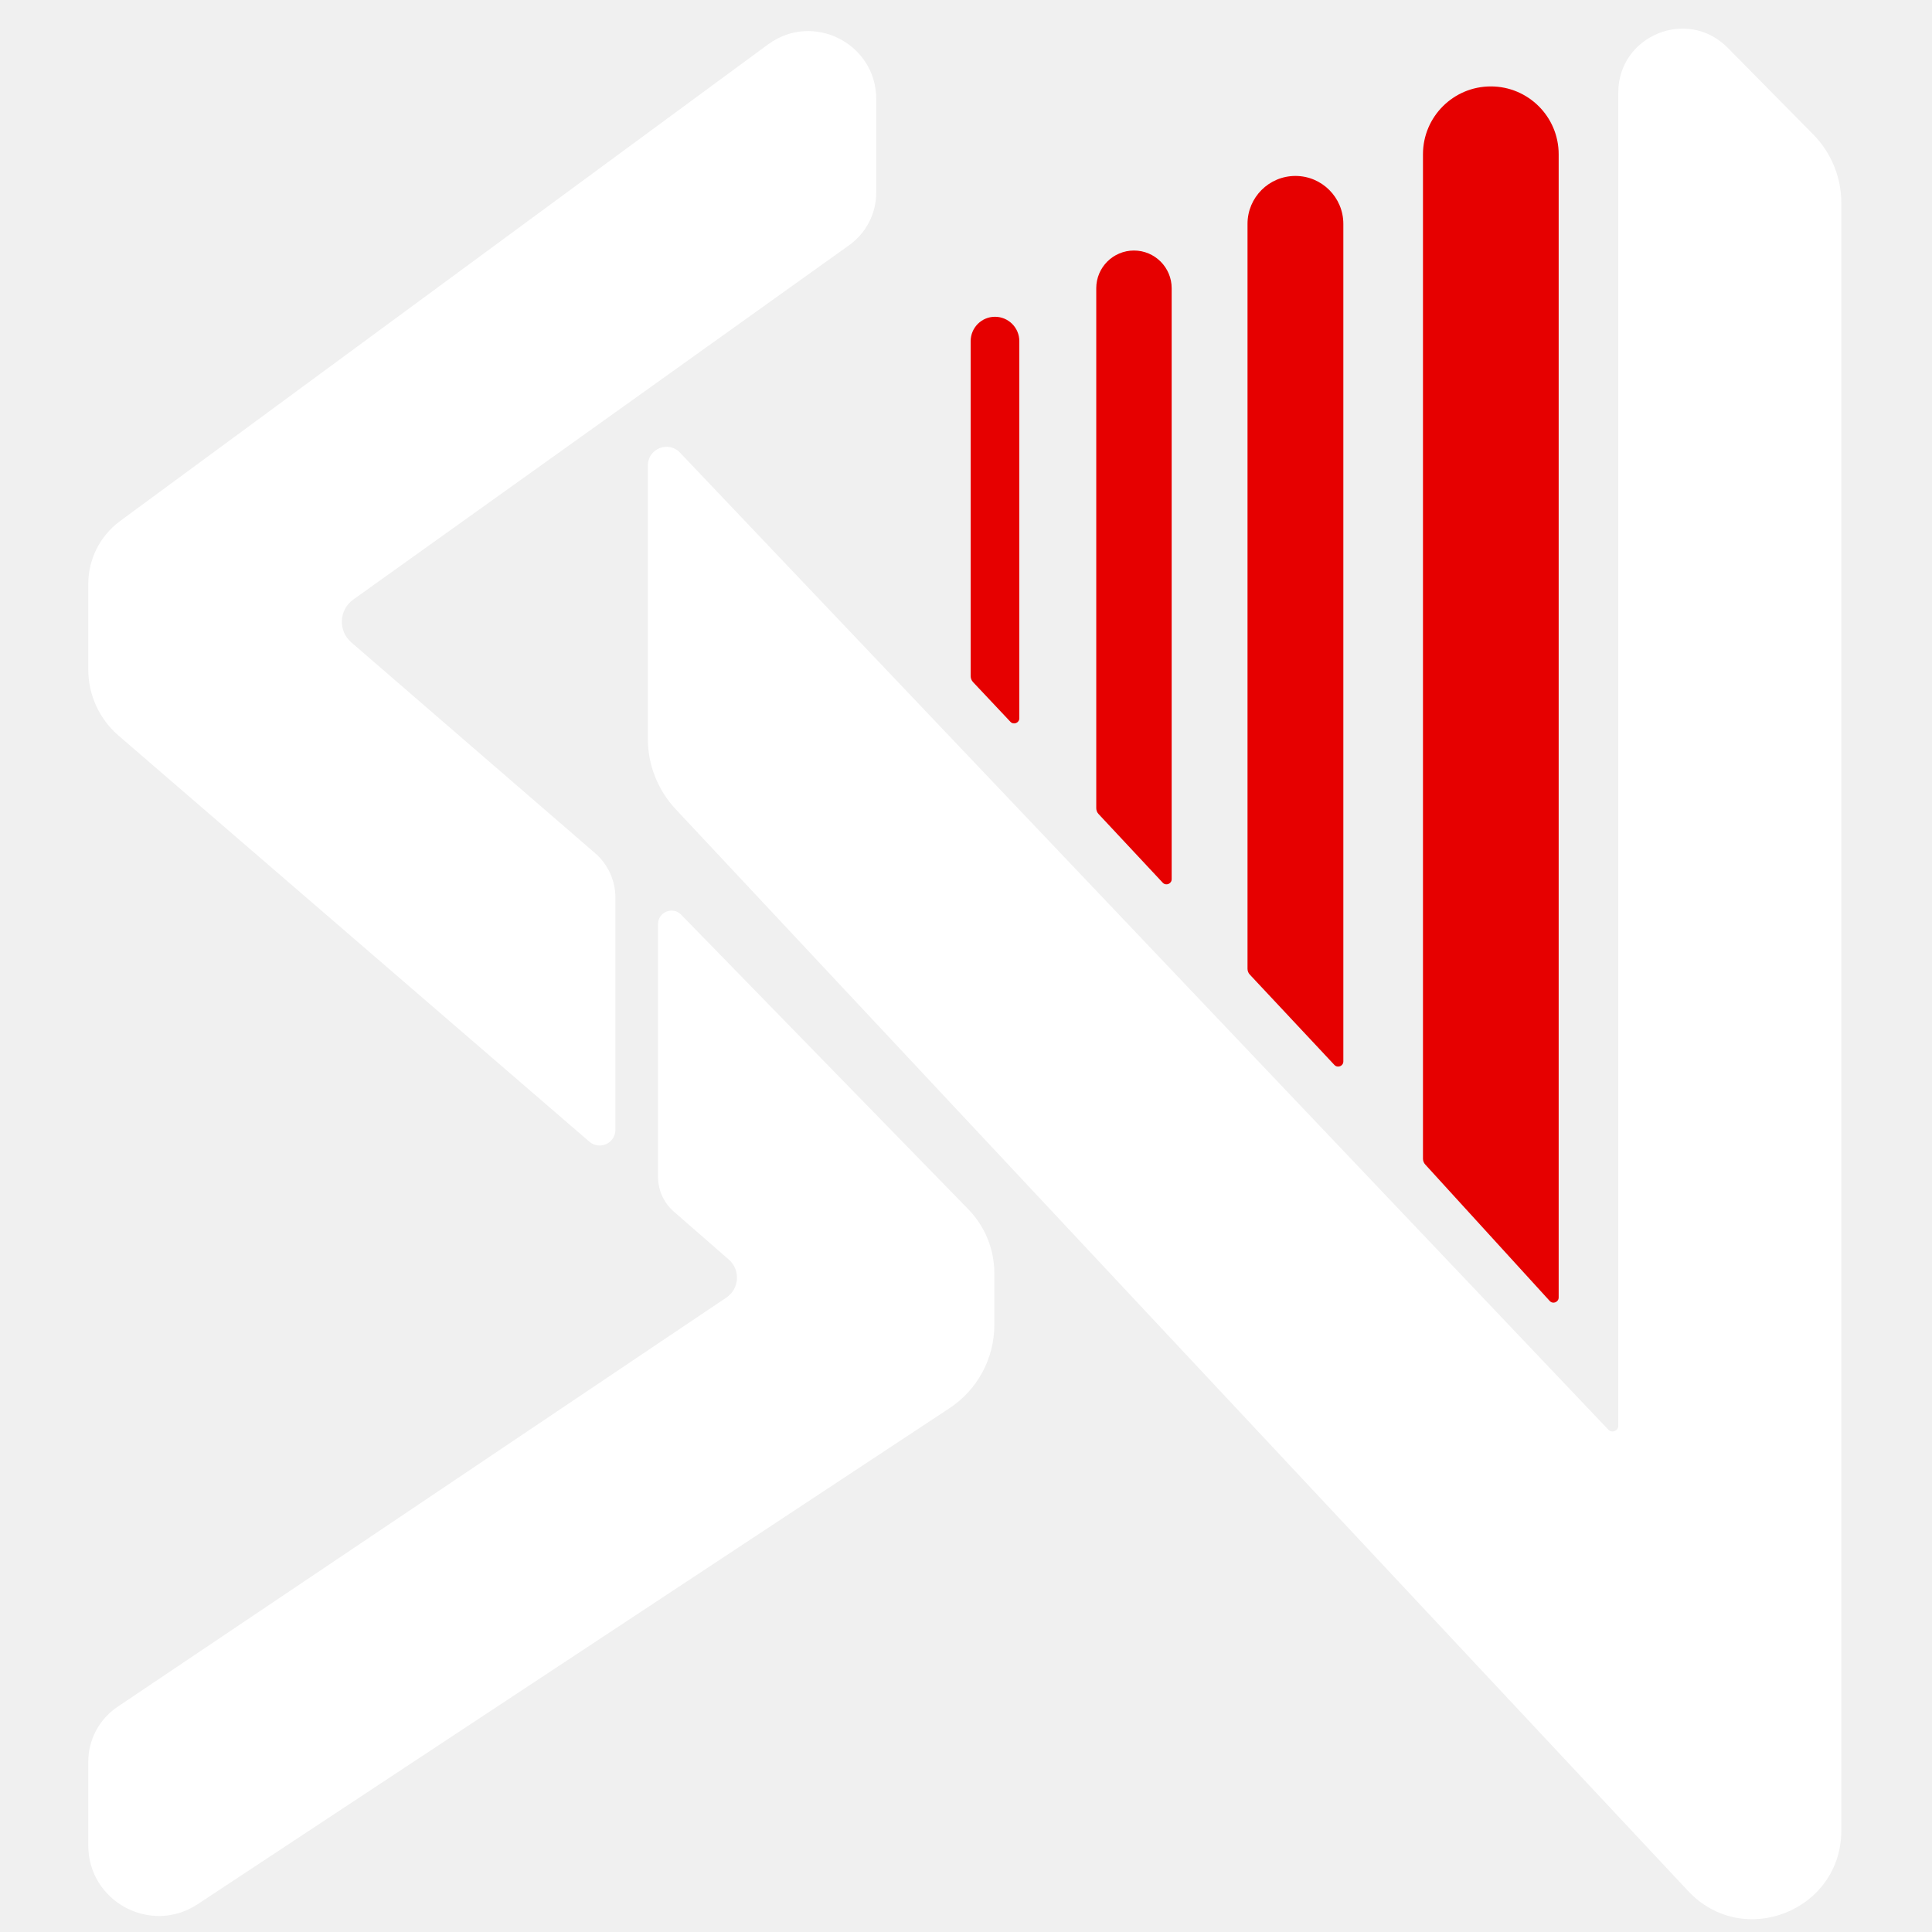
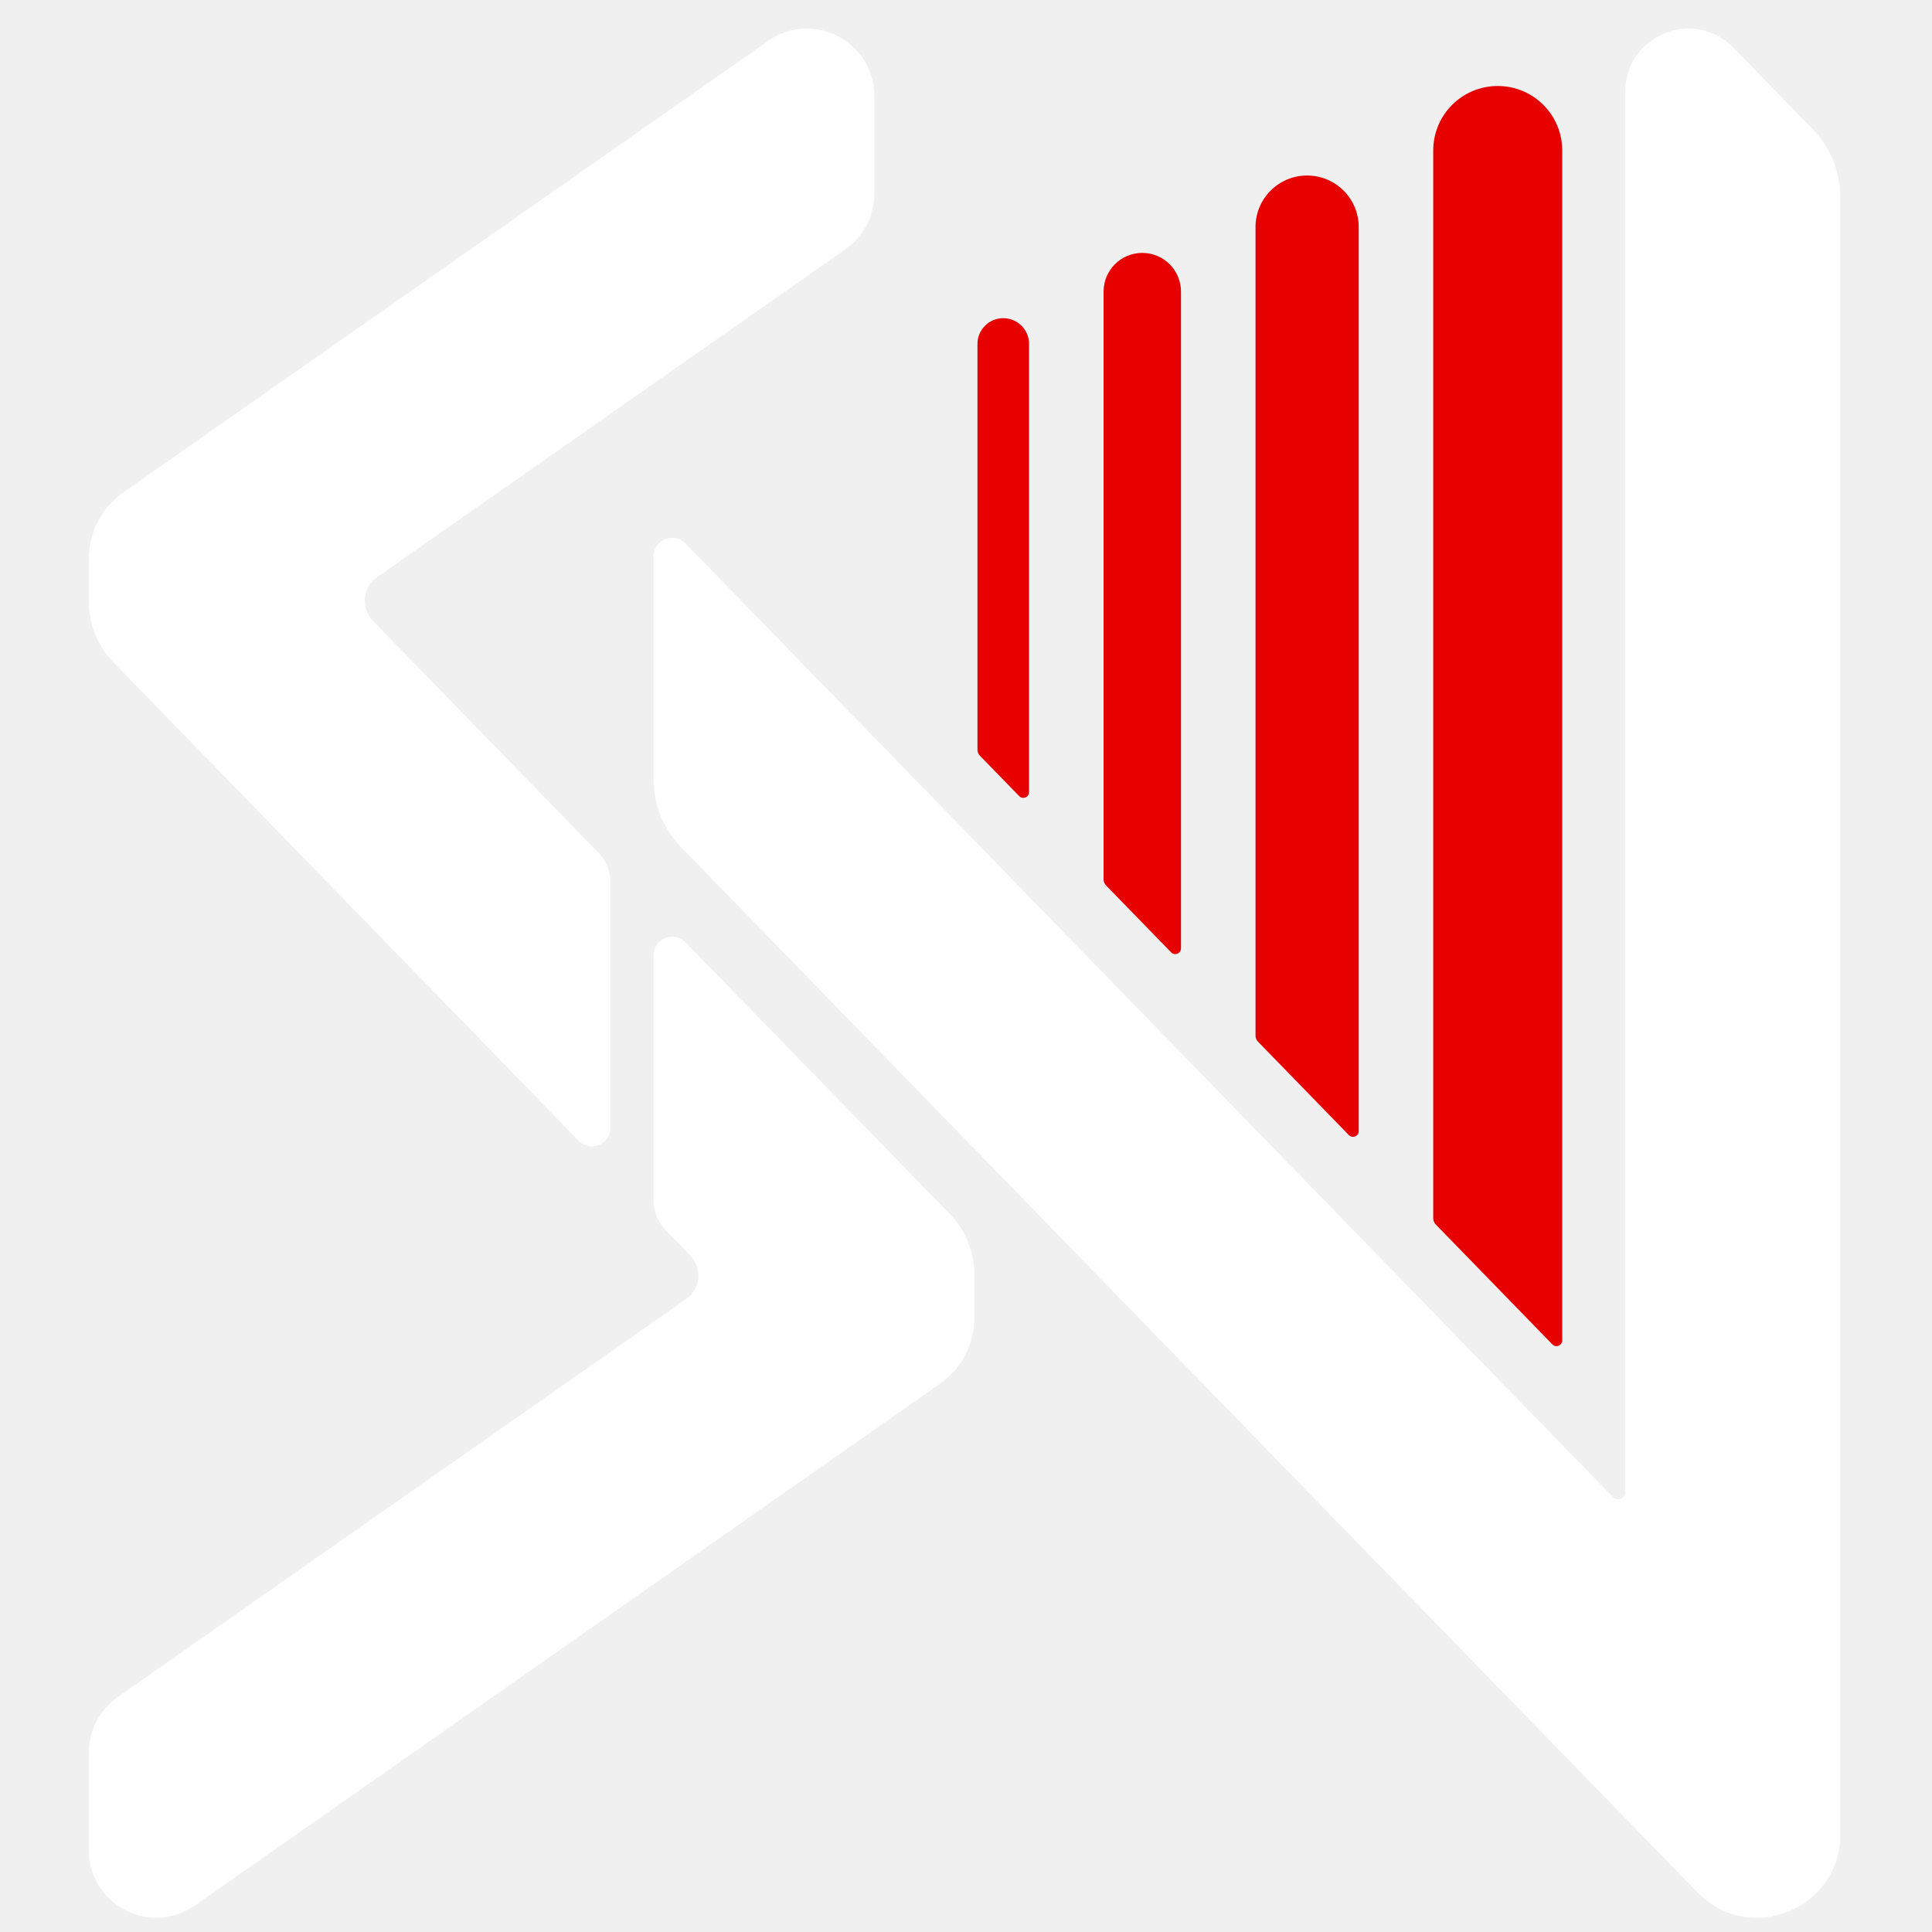
<svg xmlns="http://www.w3.org/2000/svg" viewBox="290 270 674 674" width="674" height="674">
  <g id="layer-red">
-     <path id="red-bar-1" fill="#e60000" d="M 645.60,389.00 L 645.60,520.57 C 645.60,522.20 643.61,522.99 642.49,521.80 L 629.44,507.94 C 628.92,507.38 628.63,506.64 628.63,505.88 L 628.63,389.00 C 628.63,384.32 632.43,380.51 637.11,380.51 C 641.80,380.51 645.60,384.32 645.60,389.00 Z" />
-     <path id="red-bar-2" fill="#e60000" d="M 698.75,370.55 L 698.75,576.71 C 698.75,578.34 696.75,579.13 695.63,577.94 L 673.25,553.99 C 672.73,553.44 672.44,552.70 672.44,551.94 L 672.44,370.55 C 672.44,363.29 678.33,357.40 685.59,357.40 C 692.86,357.40 698.75,363.29 698.75,370.55 Z" />
-     <path id="red-bar-3" fill="#e60000" d="M 758.64,348.10 L 758.64,640.29 C 758.64,641.92 756.64,642.71 755.52,641.52 L 726.02,610.01 C 725.50,609.46 725.21,608.73 725.21,607.96 L 725.21,348.10 C 725.21,338.87 732.69,331.38 741.92,331.38 C 751.15,331.38 758.64,338.87 758.64,348.10 Z" />
-     <path id="red-bar-4" fill="#e60000" d="M 833.76,323.82 L 833.76,722.64 C 833.76,724.28 831.73,725.07 830.63,723.85 L 787.21,676.25 C 786.70,675.69 786.42,674.97 786.42,674.23 L 786.42,323.82 C 786.42,310.75 797.02,300.15 810.09,300.15 C 823.16,300.15 833.76,310.75 833.76,323.82 Z" />
+     <path id="red-bar-1" fill="#e60000" d="M 649.00,390.00 L 649.00,546.34 C 649.00,548.14 646.82,549.02 645.57,547.74 L 631.85,533.63 C 631.30,533.07 631.00,532.32 631.00,531.54 L 631.00,390.00 C 631.00,385.03 635.03,381.00 640.00,381.00 C 644.97,381.00 649.00,385.03 649.00,390.00 Z" />
+     <path id="red-bar-2" fill="#e60000" d="M 702.00,371.73 L 702.00,600.84 C 702.00,602.64 699.82,603.53 698.57,602.24 L 675.85,578.88 C 675.30,578.32 675.00,577.57 675.00,576.79 L 675.00,371.73 C 675.00,364.27 681.04,358.23 688.50,358.23 C 695.96,358.23 702.00,364.27 702.00,371.73 Z" />
+     <path id="red-bar-3" fill="#e60000" d="M 764.00,349.23 L 764.00,664.60 C 764.00,666.40 761.82,667.28 760.57,665.99 L 728.85,633.38 C 728.30,632.82 728.00,632.07 728.00,631.29 L 728.00,349.23 C 728.00,339.28 736.06,331.23 746.00,331.23 C 755.94,331.23 764.00,339.28 764.00,349.23 Z" />
+     <path id="red-bar-4" fill="#e60000" d="M 835.00,322.50 L 835.00,737.61 C 835.00,739.41 832.82,740.29 831.57,739.01 L 790.85,697.14 C 790.30,696.57 790.00,695.82 790.00,695.04 L 790.00,322.50 C 790.00,310.07 800.07,300.00 812.50,300.00 C 824.93,300.00 835.00,310.07 835.00,322.50 Z" />
  </g>
  <g id="layer-white">
-     <path id="letter-S-top" fill="#ffffff" d="M 586.23,355.55 L 413.23,479.17 C 408.23,482.75 407.89,490.06 412.54,494.09 L 497.57,567.60 C 502.10,571.51 504.70,577.20 504.70,583.18 L 504.70,664.12 C 504.70,668.83 499.17,671.36 495.61,668.29 L 331.37,526.64 C 324.65,520.85 320.79,512.42 320.79,503.55 L 320.79,473.75 C 320.79,465.07 324.92,456.90 331.91,451.76 L 557.95,285.49 C 573.60,273.98 595.69,285.16 595.69,304.58 L 595.69,337.16 C 595.69,344.46 592.17,351.31 586.23,355.55 Z" />
-     <path id="letter-S-bottom" fill="#ffffff" d="M 636.89,714.20 L 636.89,732.21 C 636.89,743.90 631.02,754.82 621.25,761.26 L 358.94,934.31 C 342.58,945.10 320.79,933.37 320.79,913.78 L 320.79,884.62 C 320.79,876.92 324.62,869.74 331.00,865.44 L 543.39,722.68 C 547.98,719.60 548.39,713.00 544.22,709.38 L 525.08,692.69 C 521.57,689.63 519.56,685.21 519.56,680.56 L 519.56,592.38 C 519.56,588.17 524.68,586.08 527.63,589.10 L 627.80,691.86 C 633.63,697.84 636.89,705.85 636.89,714.20 Z" />
-     <path id="letter-N" fill="#ffffff" d="M 932.37,340.82 L 932.37,908.57 C 932.37,936.60 898.06,950.15 878.91,929.69 L 525.73,552.31 C 519.48,545.64 516.01,536.85 516.01,527.71 L 516.01,432.38 C 516.01,426.51 523.18,423.64 527.22,427.90 L 851.10,768.77 C 852.34,770.08 854.55,769.20 854.55,767.39 L 854.55,302.33 C 854.55,282.40 878.71,272.48 892.72,286.66 L 922.53,316.86 C 928.84,323.24 932.37,331.85 932.37,340.82 Z" />
+     <path id="letter-S-top" fill="#ffffff" d="M 584.98,356.93 L 421.51,471.39 C 416.47,474.93 415.78,482.14 420.08,486.56 L 498.75,567.46 C 501.48,570.26 503.00,574.01 503.00,577.92 L 503.00,663.40 C 503.00,669.23 495.91,672.11 491.84,667.93 L 329.49,500.98 C 324.05,495.38 321.00,487.88 321.00,480.07 L 321.00,464.79 C 321.00,455.65 325.46,447.09 332.94,441.85 L 558.02,284.25 C 573.60,273.34 595.00,284.49 595.00,303.50 L 595.00,337.68 C 595.00,345.35 591.26,352.53 584.98,356.93 Z" />
+     <path id="letter-S-bottom" fill="#ffffff" d="M 629.90,714.50 L 629.90,729.77 C 629.90,738.91 625.44,747.47 617.96,752.71 L 357.98,934.75 C 342.40,945.66 321.00,934.51 321.00,915.50 L 321.00,881.32 C 321.00,873.65 324.74,866.47 331.02,862.07 L 529.38,723.17 C 534.43,719.64 535.11,712.43 530.82,708.01 L 522.25,699.19 C 519.52,696.39 518.00,692.64 518.00,688.74 L 518.00,603.26 C 518.00,597.42 525.09,594.54 529.16,598.73 L 621.41,693.58 C 626.85,699.18 629.90,706.69 629.90,714.50 Z" />
+     <path id="letter-N" fill="#ffffff" d="M 932.00,338.75 L 932.00,910.00 C 932.00,936.03 900.36,948.88 882.21,930.22 L 527.63,565.59 C 521.45,559.24 518.00,550.74 518.00,541.89 L 518.00,464.12 C 518.00,458.29 525.09,455.41 529.16,459.59 L 852.71,792.30 C 854.27,793.91 857.00,792.80 857.00,790.56 L 857.00,302.00 C 857.00,282.25 881.00,272.50 894.77,286.66 L 922.37,315.05 C 928.55,321.39 932.00,329.90 932.00,338.75 Z" />
  </g>
</svg>
